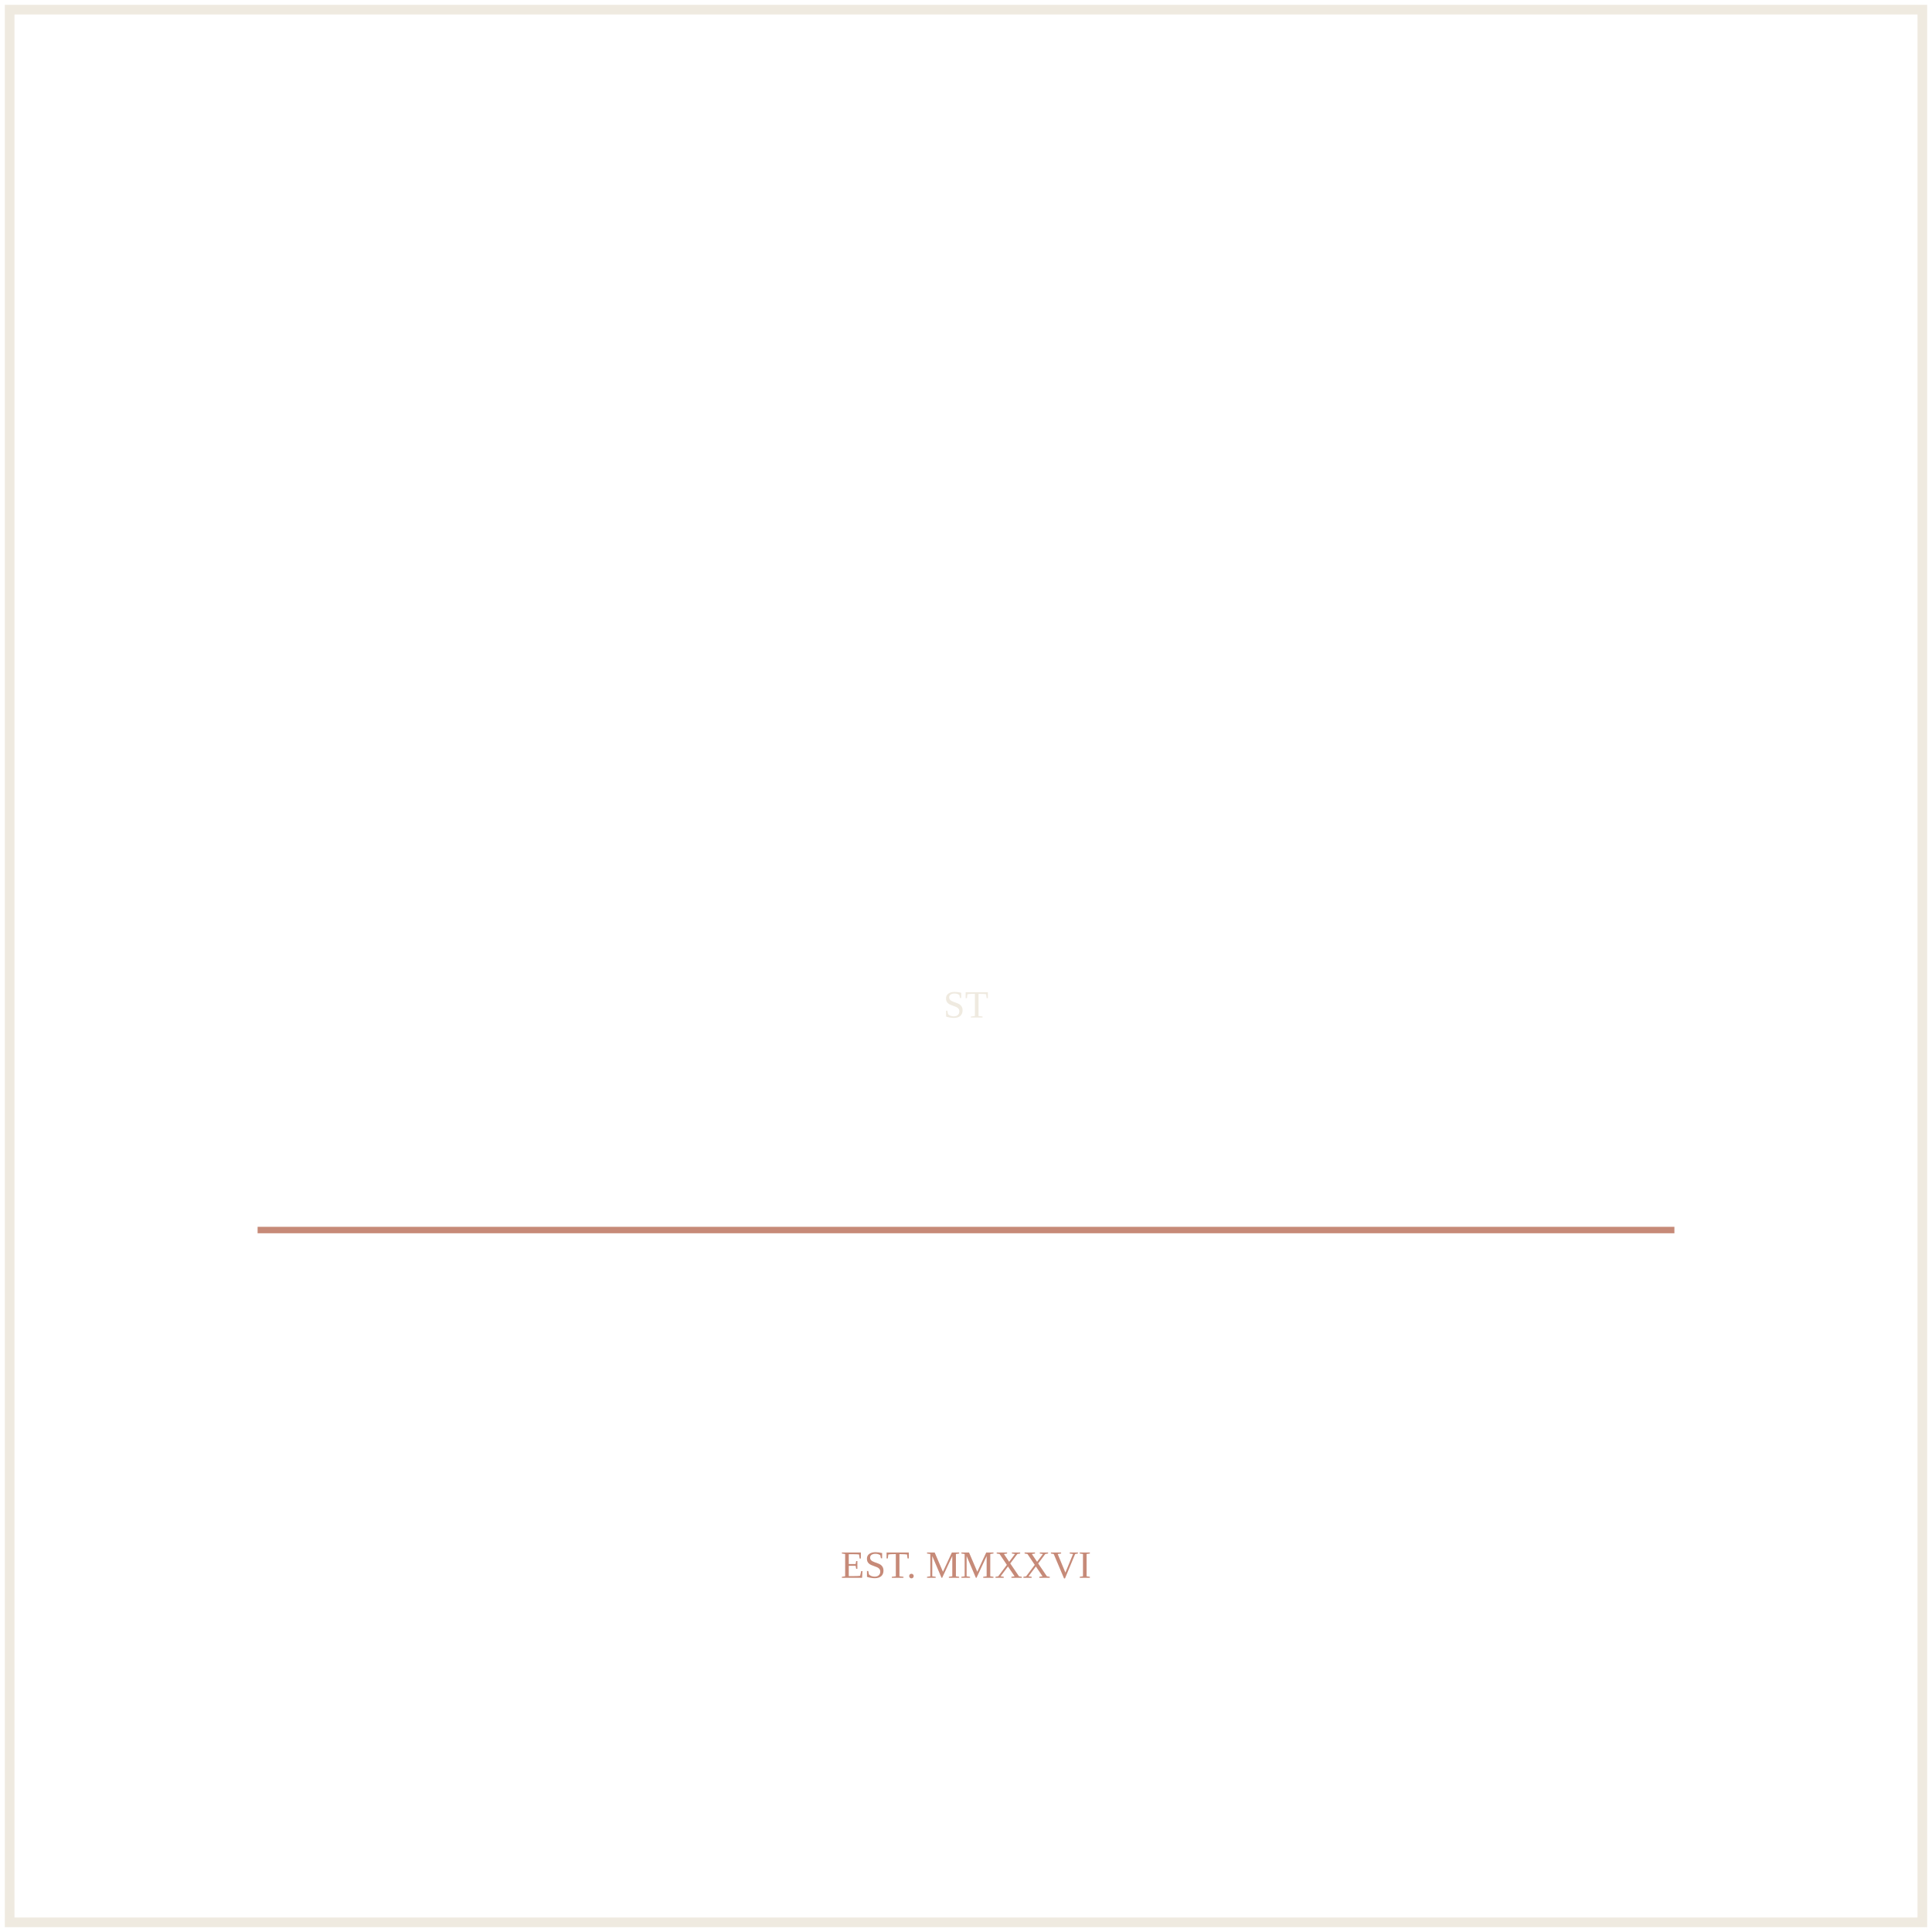
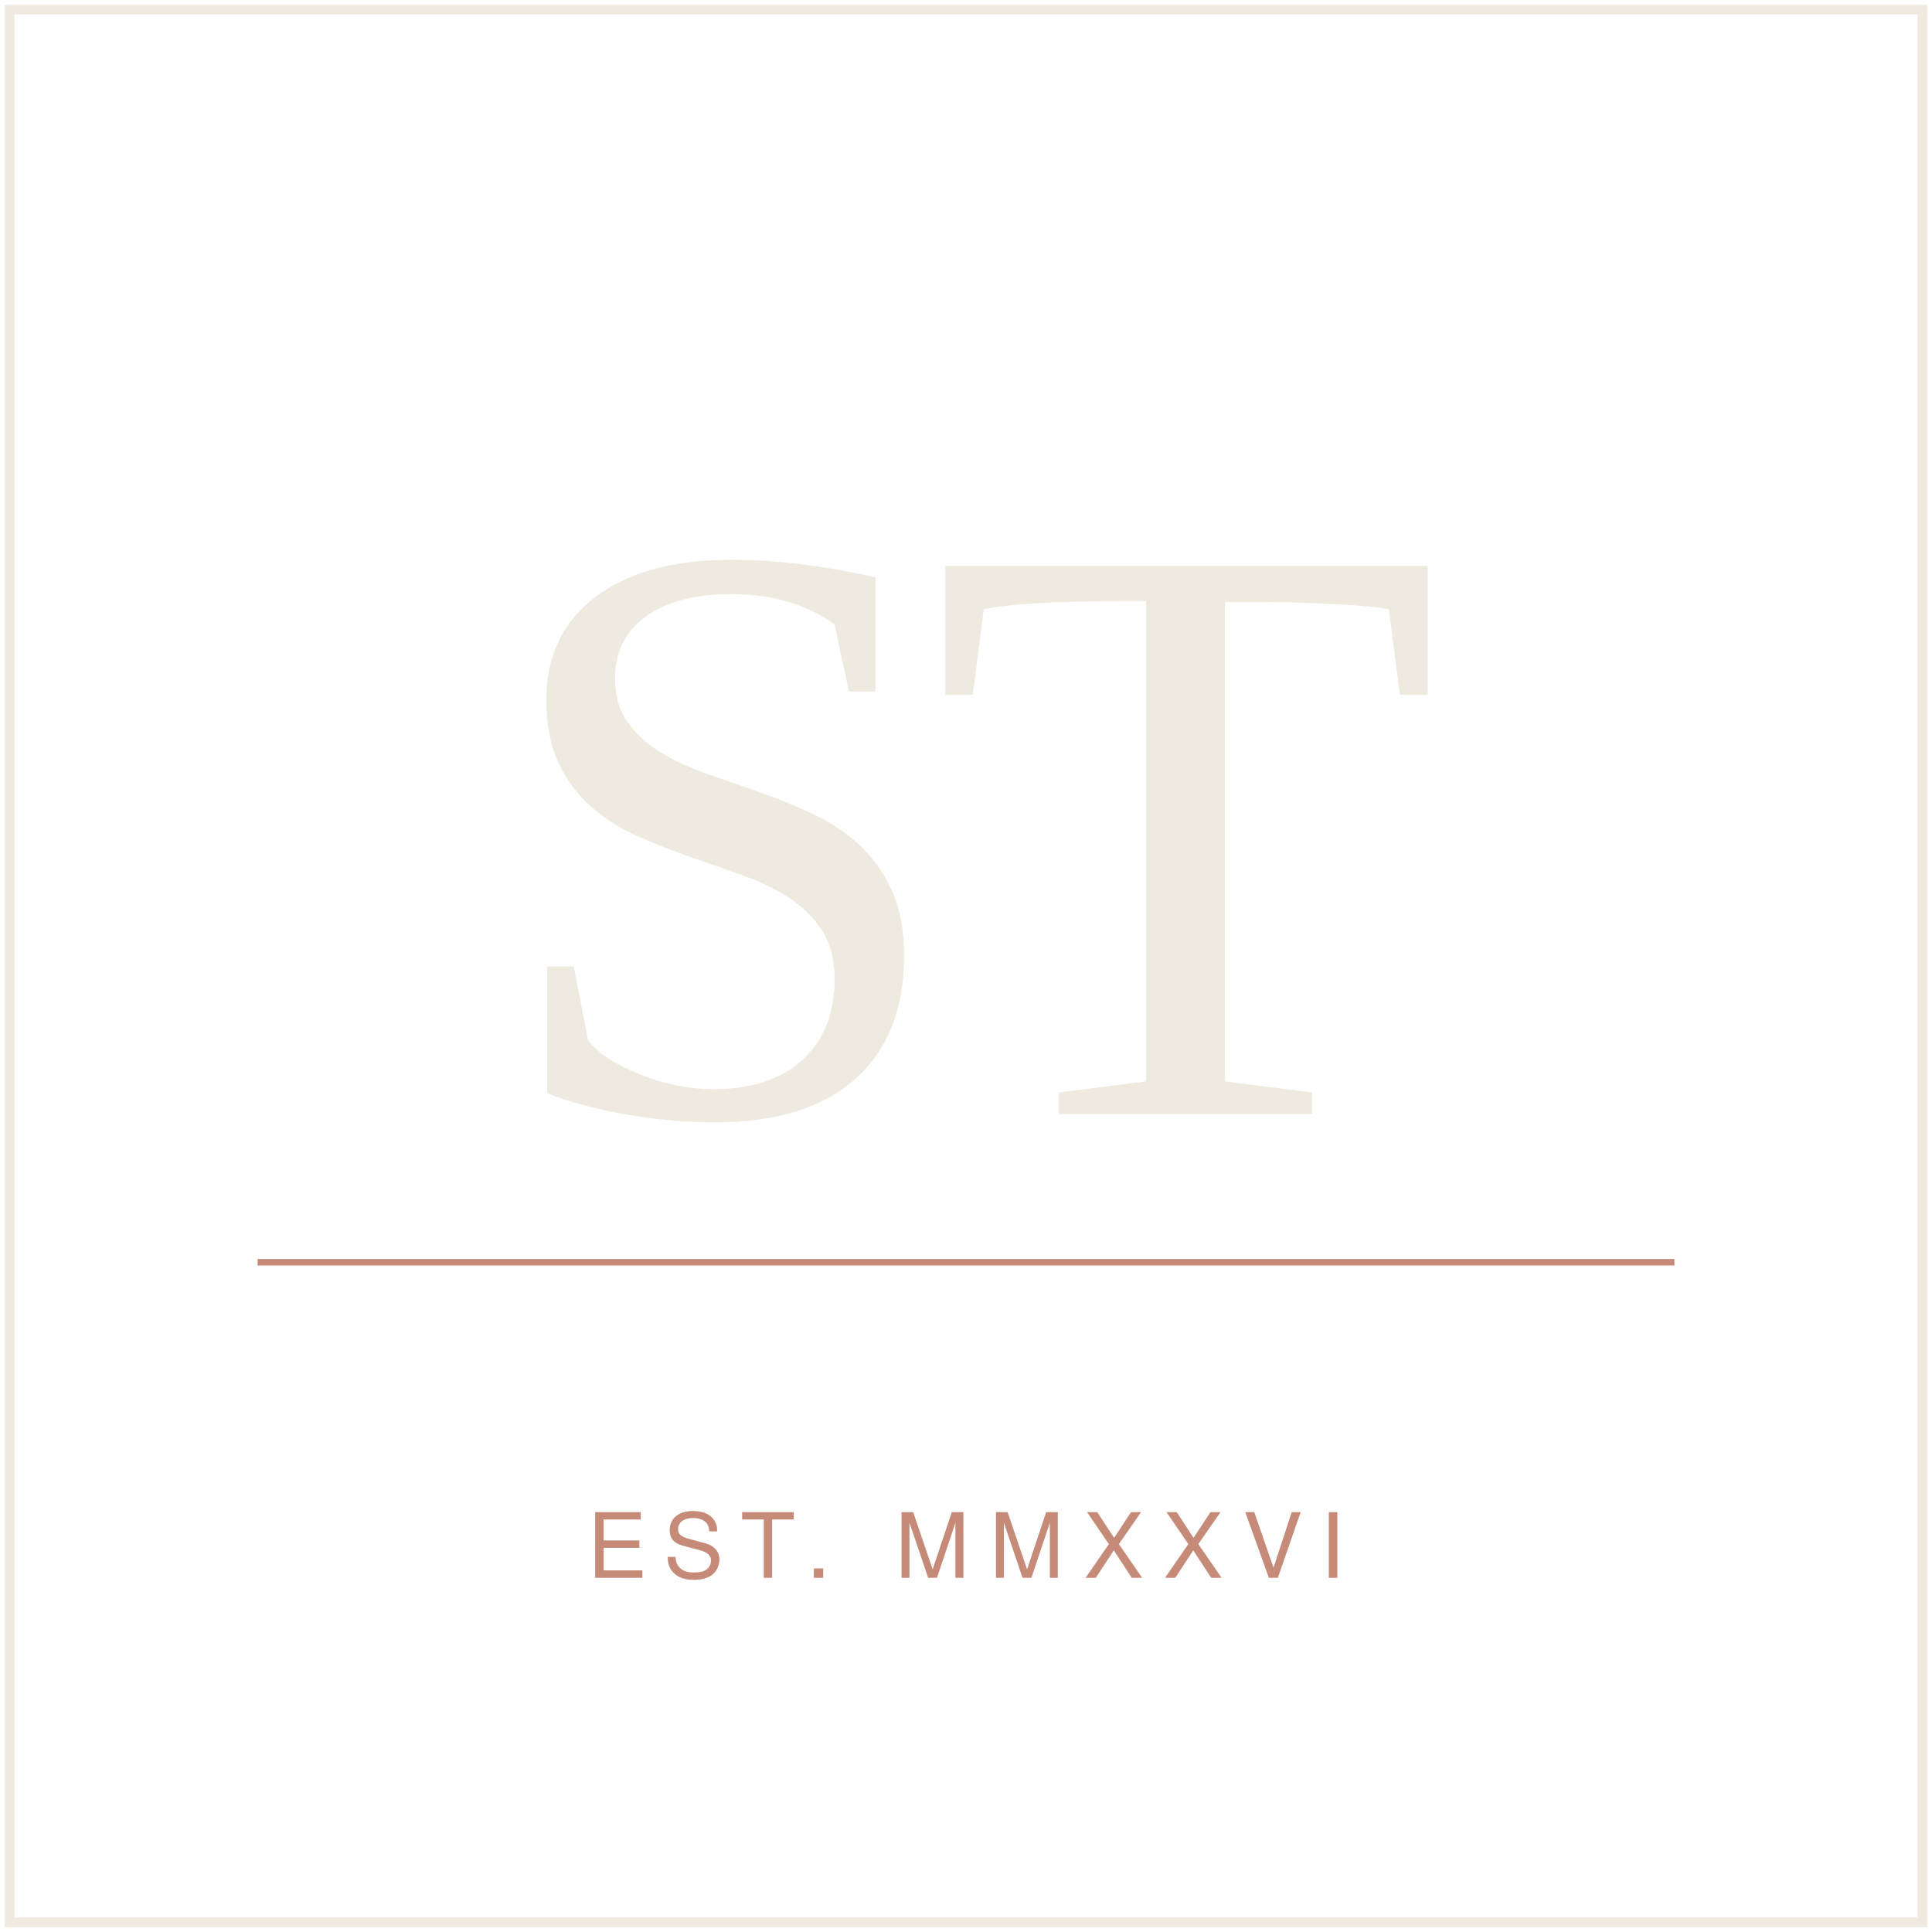
<svg xmlns="http://www.w3.org/2000/svg" viewBox="0 0 600 600" width="600" height="600">
-   <defs>
-     
-   </defs>
  <rect x="3" y="3" width="594" height="594" fill="none" stroke="#EFEAE0" stroke-width="3" />
-   <text x="300" y="316" text-anchor="middle" class="mg" fill="#EFEAE0">ST</text>
-   <line x1="80" y1="382" x2="520" y2="382" stroke="#C68A78" stroke-width="2" />
-   <text x="300" y="490" text-anchor="middle" class="lbl" fill="#C68A78">EST. MMXXVI</text>
+   <text x="300" y="346" text-anchor="middle" font-family="'Source Serif 4','Source Serif Pro','Times New Roman',Times,serif" font-weight="300" font-size="260" letter-spacing="-8" fill="#EFEAE0">ST</text>
+   <line x1="80" y1="392" x2="520" y2="392" stroke="#C68A78" stroke-width="2" />
+   <text x="300" y="490" text-anchor="middle" font-family="'Hanken Grotesk','Helvetica Neue',Helvetica,Arial,sans-serif" font-weight="500" font-size="28" letter-spacing="6" fill="#C68A78">EST. MMXXVI</text>
</svg>
